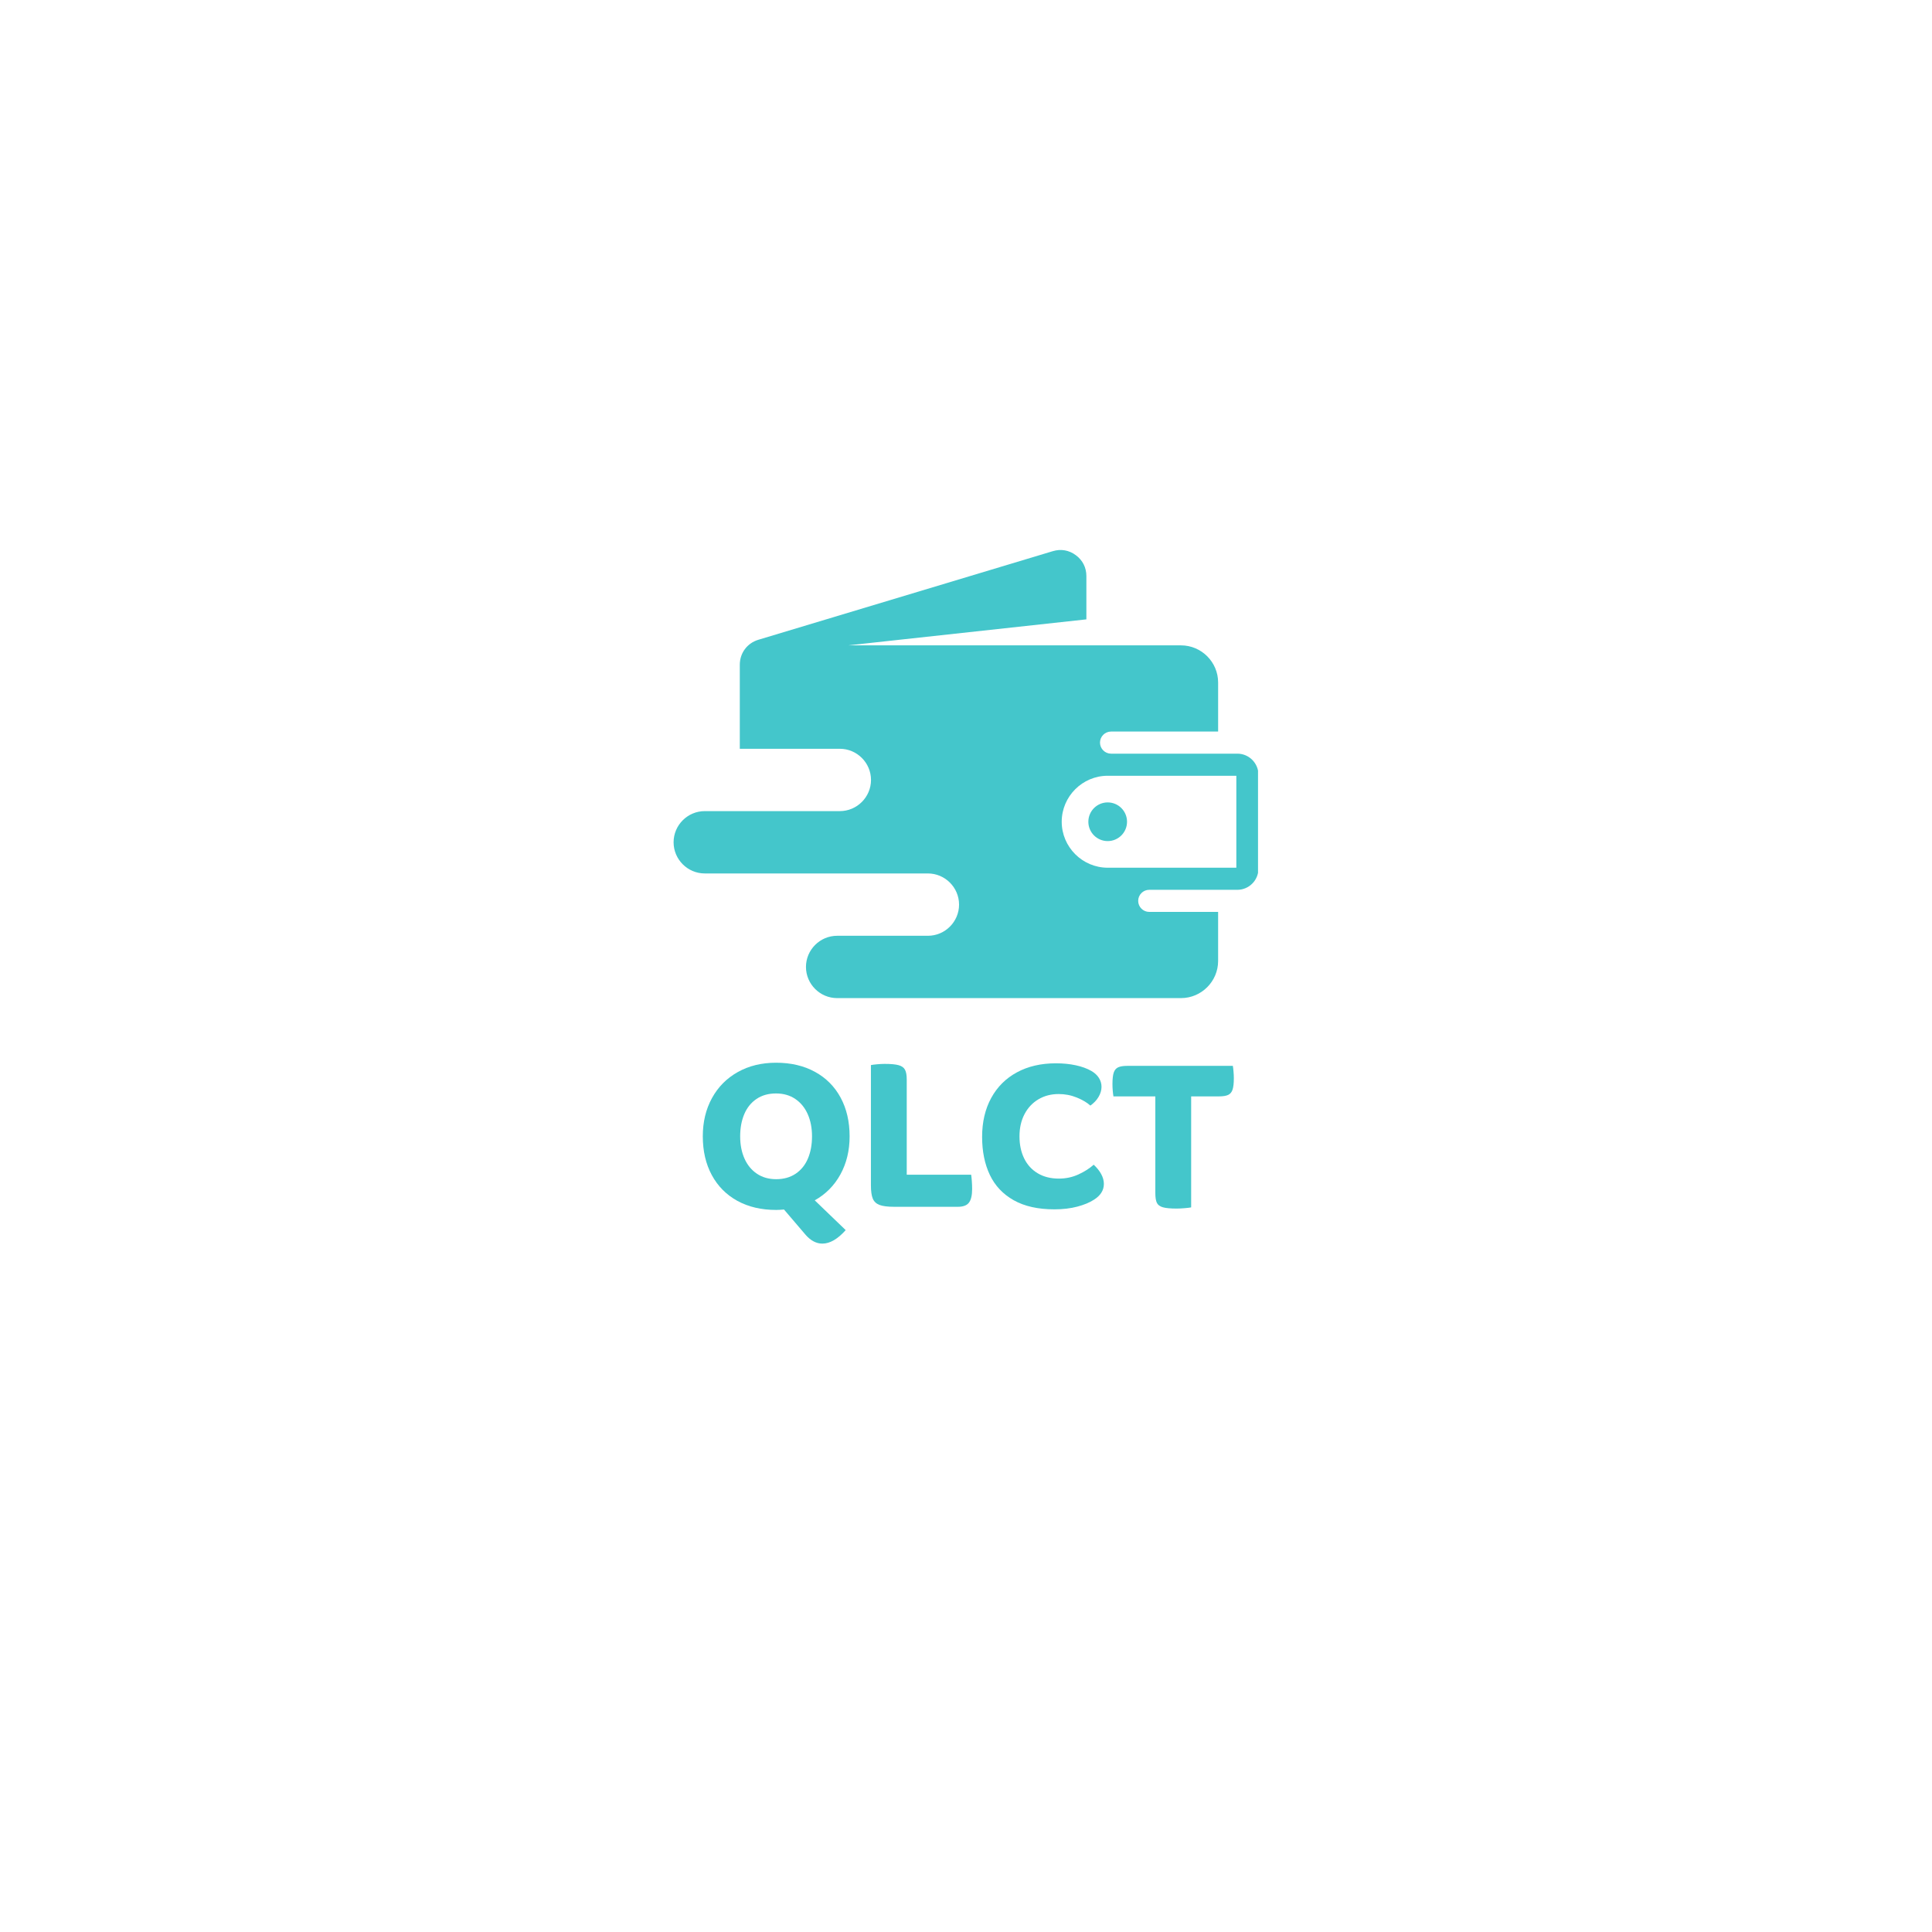
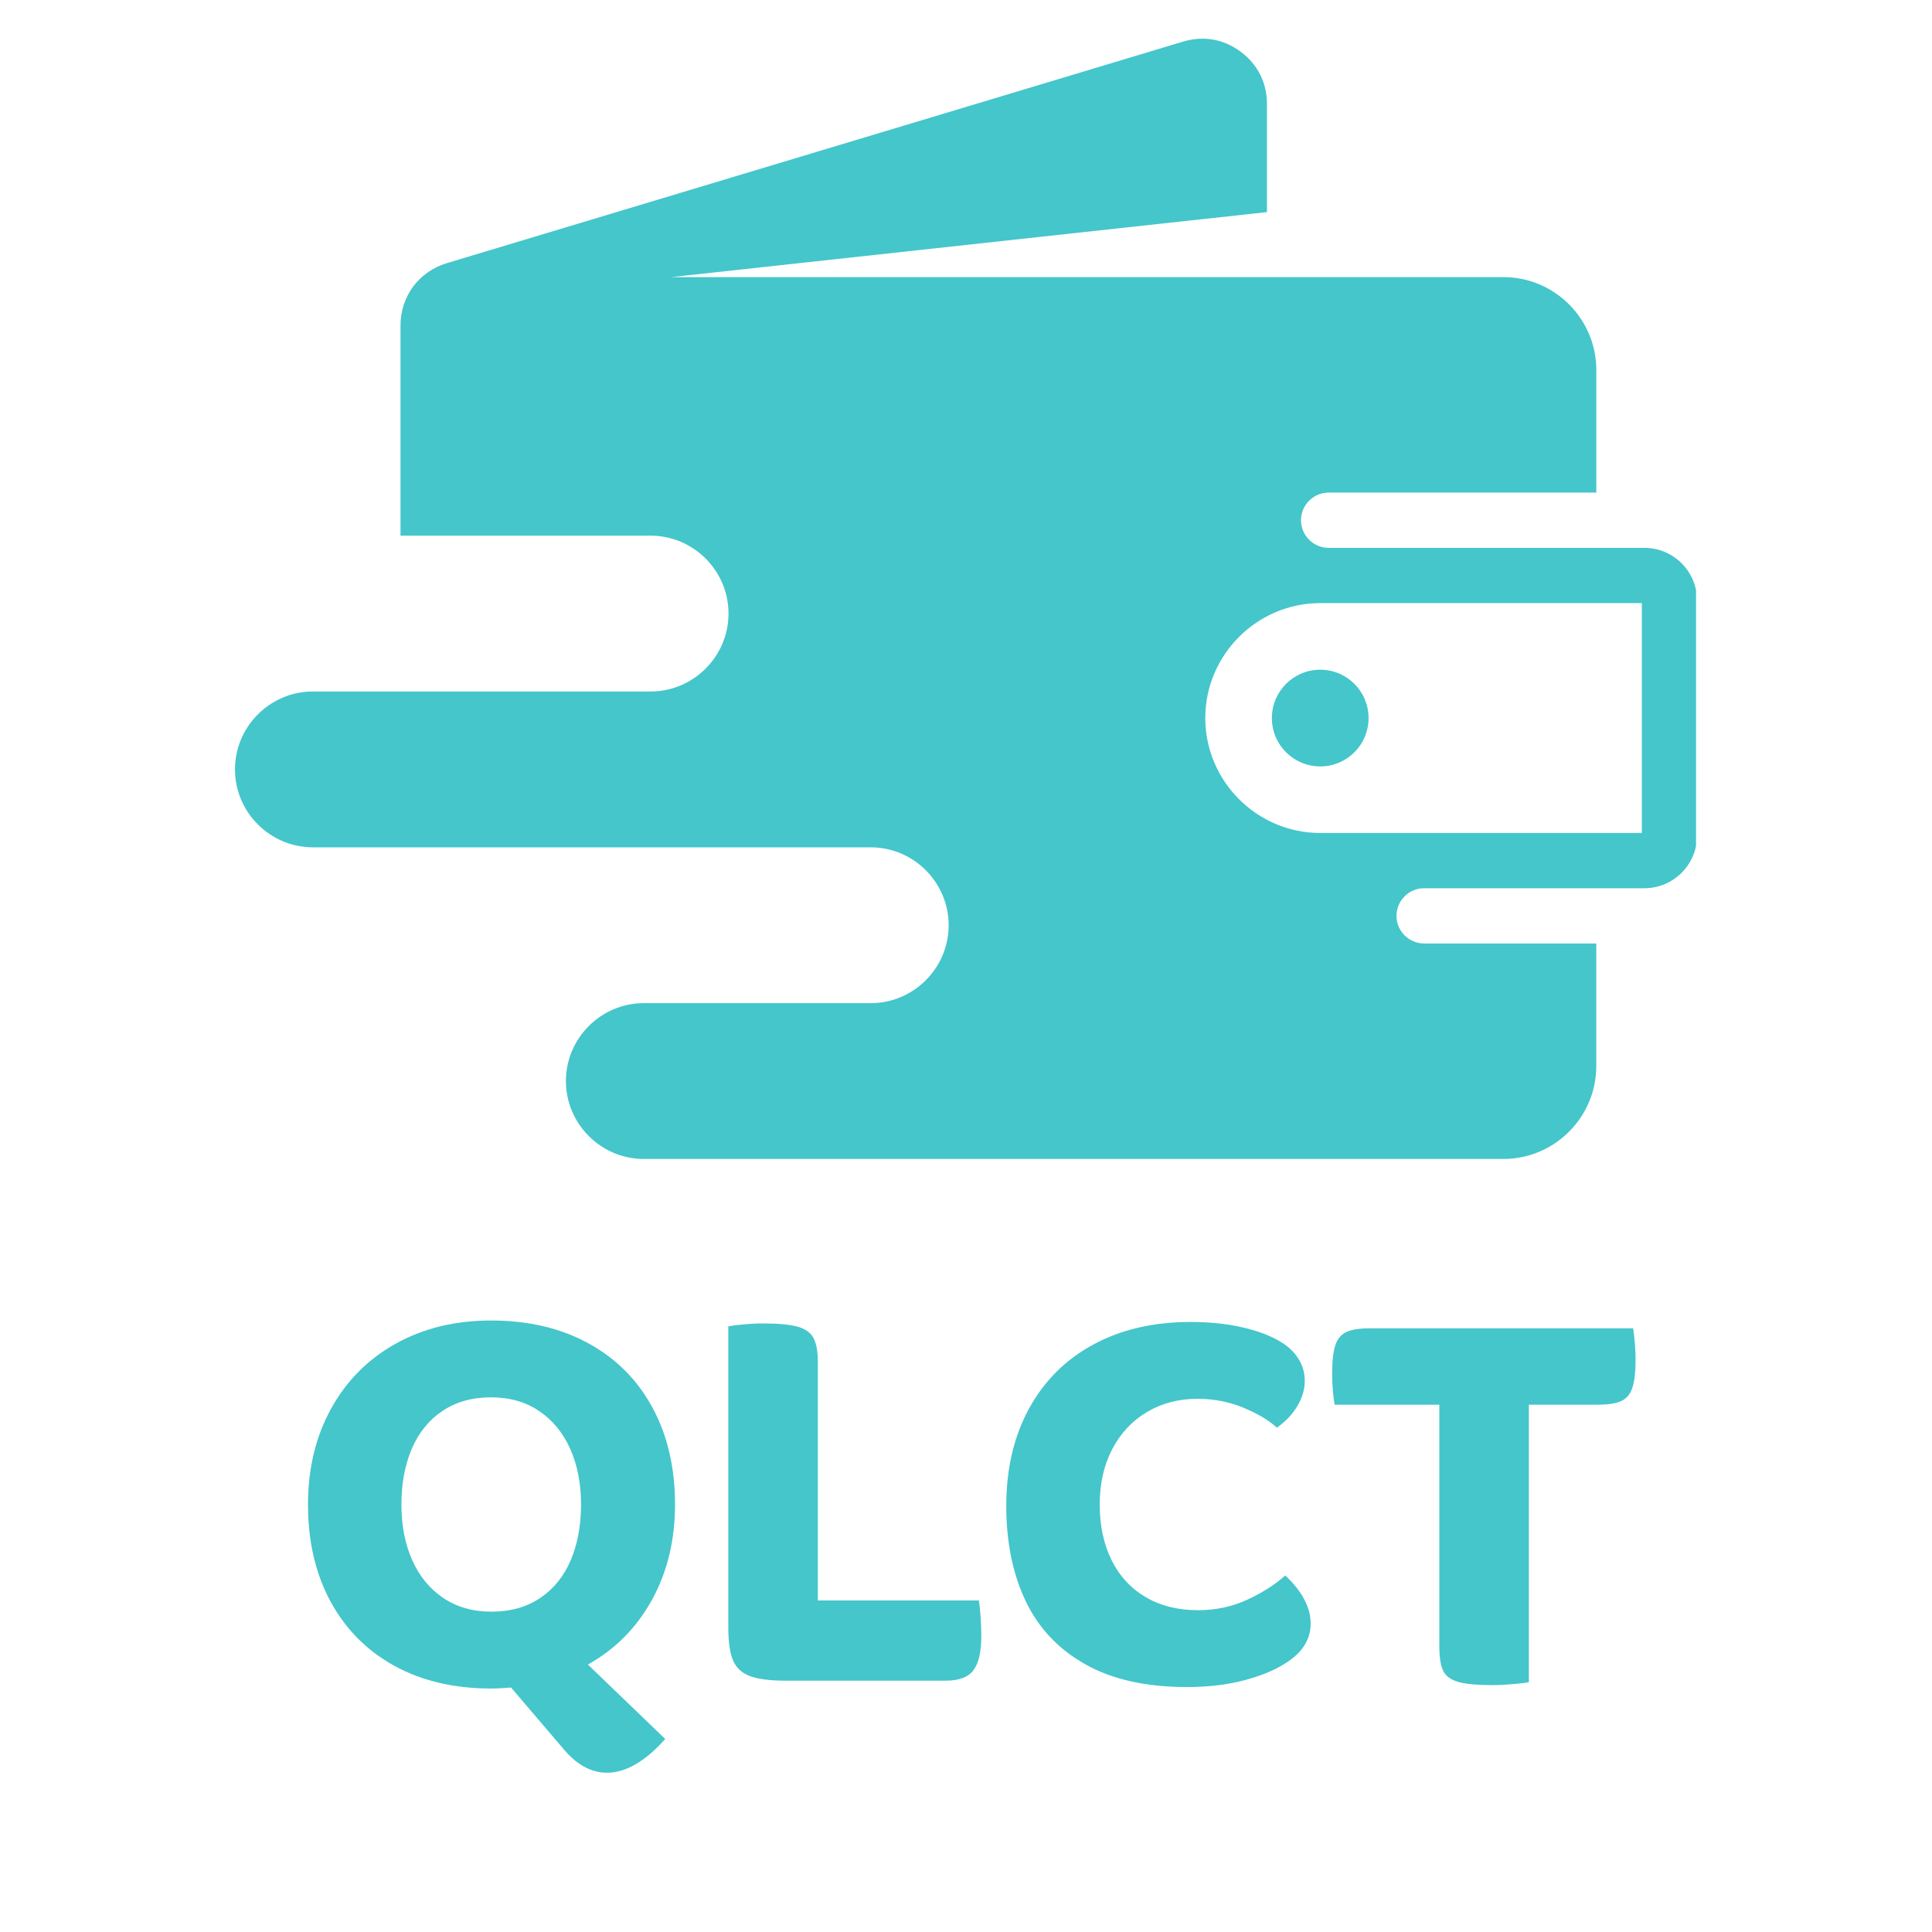
- <svg xmlns="http://www.w3.org/2000/svg" width="2000" zoomAndPan="magnify" viewBox="0 0 1500 1500" height="2000" preserveAspectRatio="xMidYMid meet" version="1.0">
+ <svg xmlns="http://www.w3.org/2000/svg" width="2000" zoomAndPan="magnify" viewBox="450 415 600 600" height="2000" preserveAspectRatio="xMidYMid meet" version="1.0">
  <defs>
    <g />
    <clipPath id="fcfbc5949a">
      <path d="M 522.973 427 L 976.723 427 L 976.723 775 L 522.973 775 Z M 522.973 427 " clip-rule="nonzero" />
    </clipPath>
    <clipPath id="5e04dcec17">
      <rect x="0" width="427" y="0" height="248" />
    </clipPath>
  </defs>
  <g clip-path="url(#fcfbc5949a)">
    <path fill="#44c6cb" d="M 945.75 567.984 L 945.75 529.891 C 945.75 514.031 932.777 501.059 916.922 501.059 L 658.469 501.059 L 843.465 480.871 L 843.465 447.309 C 843.465 440.695 840.605 435.008 835.297 431.062 C 829.992 427.117 823.727 426.02 817.391 427.926 L 588.785 496.719 C 580.098 499.332 574.379 507.023 574.379 516.102 L 574.379 581.352 L 652.051 581.352 C 665.367 581.352 676.246 592.242 676.246 605.547 C 676.246 618.863 665.359 629.746 652.051 629.746 L 547.168 629.746 C 533.863 629.754 522.973 640.641 522.973 653.949 C 522.973 667.254 533.863 678.145 547.168 678.145 L 720.418 678.145 C 733.73 678.145 744.613 689.035 744.613 702.34 C 744.613 715.645 733.723 726.535 720.418 726.535 L 649.945 726.535 C 636.633 726.535 625.75 737.426 625.75 750.73 C 625.75 764.043 636.641 774.926 649.945 774.926 L 916.914 774.926 C 932.77 774.926 945.742 761.953 945.742 746.098 L 945.742 708.004 L 892.266 708.004 C 887.547 708.004 883.688 704.145 883.688 699.426 C 883.688 694.703 887.547 690.848 892.266 690.848 L 960.688 690.848 C 969.691 690.848 977.043 683.496 977.043 674.492 L 977.043 601.492 C 977.043 592.488 969.699 585.141 960.688 585.141 L 862.621 585.141 C 857.902 585.141 854.035 581.281 854.035 576.562 C 854.035 571.84 857.895 567.977 862.621 567.977 L 945.75 567.977 Z M 860.008 622.988 C 851.715 622.988 844.992 629.711 844.992 638.004 C 844.992 646.297 851.715 653.02 860.008 653.02 C 868.301 653.02 875.023 646.297 875.023 638.004 C 875.023 629.703 868.301 622.988 860.008 622.988 Z M 824.312 637.996 C 824.312 618.363 840.375 602.301 860.008 602.301 L 959.887 602.301 L 959.887 673.691 L 860.008 673.691 C 840.383 673.691 824.312 657.629 824.312 637.996 Z M 824.312 637.996 " fill-opacity="1" fill-rule="evenodd" />
  </g>
  <g transform="matrix(1, 0, 0, 1, 539, 741)">
    <g clip-path="url(#5e04dcec17)">
      <g fill="#44c6cb" fill-opacity="1">
        <g transform="translate(0.868737, 195.9551)">
          <g>
            <path d="M 119.766 -54.719 C 119.766 -43.664 117.383 -33.805 112.625 -25.141 C 107.863 -16.484 101.223 -9.773 92.703 -5.016 L 116.719 18.094 C 113.688 21.531 110.648 24.133 107.609 25.906 C 104.566 27.688 101.578 28.578 98.641 28.578 C 93.973 28.578 89.664 26.348 85.719 21.891 L 68.844 2.125 C 66.207 2.332 64.18 2.438 62.766 2.438 C 51.211 2.438 41.156 0.082 32.594 -4.625 C 24.039 -9.344 17.43 -16.008 12.766 -24.625 C 8.109 -33.238 5.781 -43.27 5.781 -54.719 C 5.781 -65.863 8.16 -75.766 12.922 -84.422 C 17.68 -93.086 24.367 -99.828 32.984 -104.641 C 41.598 -109.453 51.477 -111.859 62.625 -111.859 C 74.164 -111.859 84.242 -109.5 92.859 -104.781 C 101.473 -100.07 108.109 -93.41 112.766 -84.797 C 117.43 -76.191 119.766 -66.164 119.766 -54.719 Z M 34.797 -54.719 C 34.797 -48.227 35.91 -42.473 38.141 -37.453 C 40.367 -32.441 43.586 -28.52 47.797 -25.688 C 52.004 -22.852 56.992 -21.438 62.766 -21.438 C 68.641 -21.438 73.68 -22.852 77.891 -25.688 C 82.098 -28.52 85.266 -32.441 87.391 -37.453 C 89.516 -42.473 90.578 -48.227 90.578 -54.719 C 90.578 -61.195 89.461 -66.941 87.234 -71.953 C 85.004 -76.973 81.785 -80.898 77.578 -83.734 C 73.379 -86.578 68.395 -88 62.625 -88 C 56.738 -88 51.691 -86.578 47.484 -83.734 C 43.285 -80.898 40.117 -76.973 37.984 -71.953 C 35.859 -66.941 34.797 -61.195 34.797 -54.719 Z M 34.797 -54.719 " />
          </g>
        </g>
      </g>
      <g fill="#44c6cb" fill-opacity="1">
        <g transform="translate(126.851, 195.9551)">
          <g>
            <path d="M 88.156 -24.922 C 88.352 -23.711 88.523 -22.066 88.672 -19.984 C 88.828 -17.91 88.906 -15.859 88.906 -13.828 C 88.906 -8.961 88.094 -5.441 86.469 -3.266 C 84.852 -1.086 81.969 0 77.812 0 L 28.422 0 C 23.359 0 19.555 -0.477 17.016 -1.438 C 14.484 -2.406 12.734 -4.051 11.766 -6.375 C 10.805 -8.707 10.328 -12.156 10.328 -16.719 L 10.328 -110.031 C 11.242 -110.238 12.789 -110.441 14.969 -110.641 C 17.145 -110.848 19.145 -110.953 20.969 -110.953 C 25.832 -110.953 29.453 -110.617 31.828 -109.953 C 34.211 -109.297 35.859 -108.129 36.766 -106.453 C 37.68 -104.785 38.141 -102.234 38.141 -98.797 L 38.141 -24.922 Z M 88.156 -24.922 " />
          </g>
        </g>
      </g>
      <g fill="#44c6cb" fill-opacity="1">
        <g transform="translate(217.7284, 195.9551)">
          <g>
            <path d="M 63.078 -111.406 C 68.648 -111.406 73.789 -110.895 78.5 -109.875 C 83.207 -108.863 87.234 -107.398 90.578 -105.484 C 93.211 -103.961 95.188 -102.133 96.5 -100 C 97.82 -97.875 98.484 -95.598 98.484 -93.172 C 98.484 -90.535 97.723 -87.926 96.203 -85.344 C 94.68 -82.758 92.555 -80.504 89.828 -78.578 C 87.285 -80.91 83.785 -82.988 79.328 -84.812 C 74.879 -86.633 70.172 -87.547 65.203 -87.547 C 59.328 -87.547 54.082 -86.176 49.469 -83.438 C 44.863 -80.695 41.266 -76.844 38.672 -71.875 C 36.086 -66.914 34.797 -61.195 34.797 -54.719 C 34.797 -48.227 36.008 -42.5 38.438 -37.531 C 40.875 -32.57 44.398 -28.723 49.016 -25.984 C 53.629 -23.254 59.078 -21.891 65.359 -21.891 C 70.828 -21.891 75.914 -22.977 80.625 -25.156 C 85.332 -27.332 89.258 -29.836 92.406 -32.672 C 94.938 -30.348 96.883 -27.914 98.25 -25.375 C 99.625 -22.844 100.312 -20.312 100.312 -17.781 C 100.312 -12.812 97.727 -8.707 92.562 -5.469 C 89.312 -3.344 85.051 -1.57 79.781 -0.156 C 74.52 1.258 68.547 1.969 61.859 1.969 C 49.191 1.969 38.676 -0.383 30.312 -5.094 C 21.957 -9.801 15.781 -16.359 11.781 -24.766 C 7.781 -33.18 5.781 -43.016 5.781 -54.266 C 5.781 -65.805 8.133 -75.883 12.844 -84.5 C 17.551 -93.113 24.211 -99.75 32.828 -104.406 C 41.441 -109.07 51.523 -111.406 63.078 -111.406 Z M 63.078 -111.406 " />
          </g>
        </g>
      </g>
      <g fill="#44c6cb" fill-opacity="1">
        <g transform="translate(322.587, 195.9551)">
          <g>
            <path d="M 95.594 -109.422 C 95.801 -108.211 95.977 -106.695 96.125 -104.875 C 96.281 -103.051 96.359 -101.379 96.359 -99.859 C 96.359 -95.898 96.023 -92.93 95.359 -90.953 C 94.703 -88.984 93.562 -87.617 91.938 -86.859 C 90.32 -86.098 87.895 -85.719 84.656 -85.719 L 63.219 -85.719 L 63.219 0.453 C 62.312 0.66 60.664 0.863 58.281 1.062 C 55.906 1.27 53.805 1.375 51.984 1.375 C 47.117 1.375 43.547 1.039 41.266 0.375 C 38.984 -0.277 37.438 -1.414 36.625 -3.031 C 35.812 -4.656 35.406 -7.242 35.406 -10.797 L 35.406 -85.719 L 2.891 -85.719 C 2.68 -86.832 2.5 -88.301 2.344 -90.125 C 2.195 -91.945 2.125 -93.672 2.125 -95.297 C 2.125 -99.242 2.453 -102.207 3.109 -104.188 C 3.773 -106.164 4.914 -107.531 6.531 -108.281 C 8.156 -109.039 10.535 -109.422 13.672 -109.422 Z M 95.594 -109.422 " />
          </g>
        </g>
      </g>
    </g>
  </g>
</svg>
